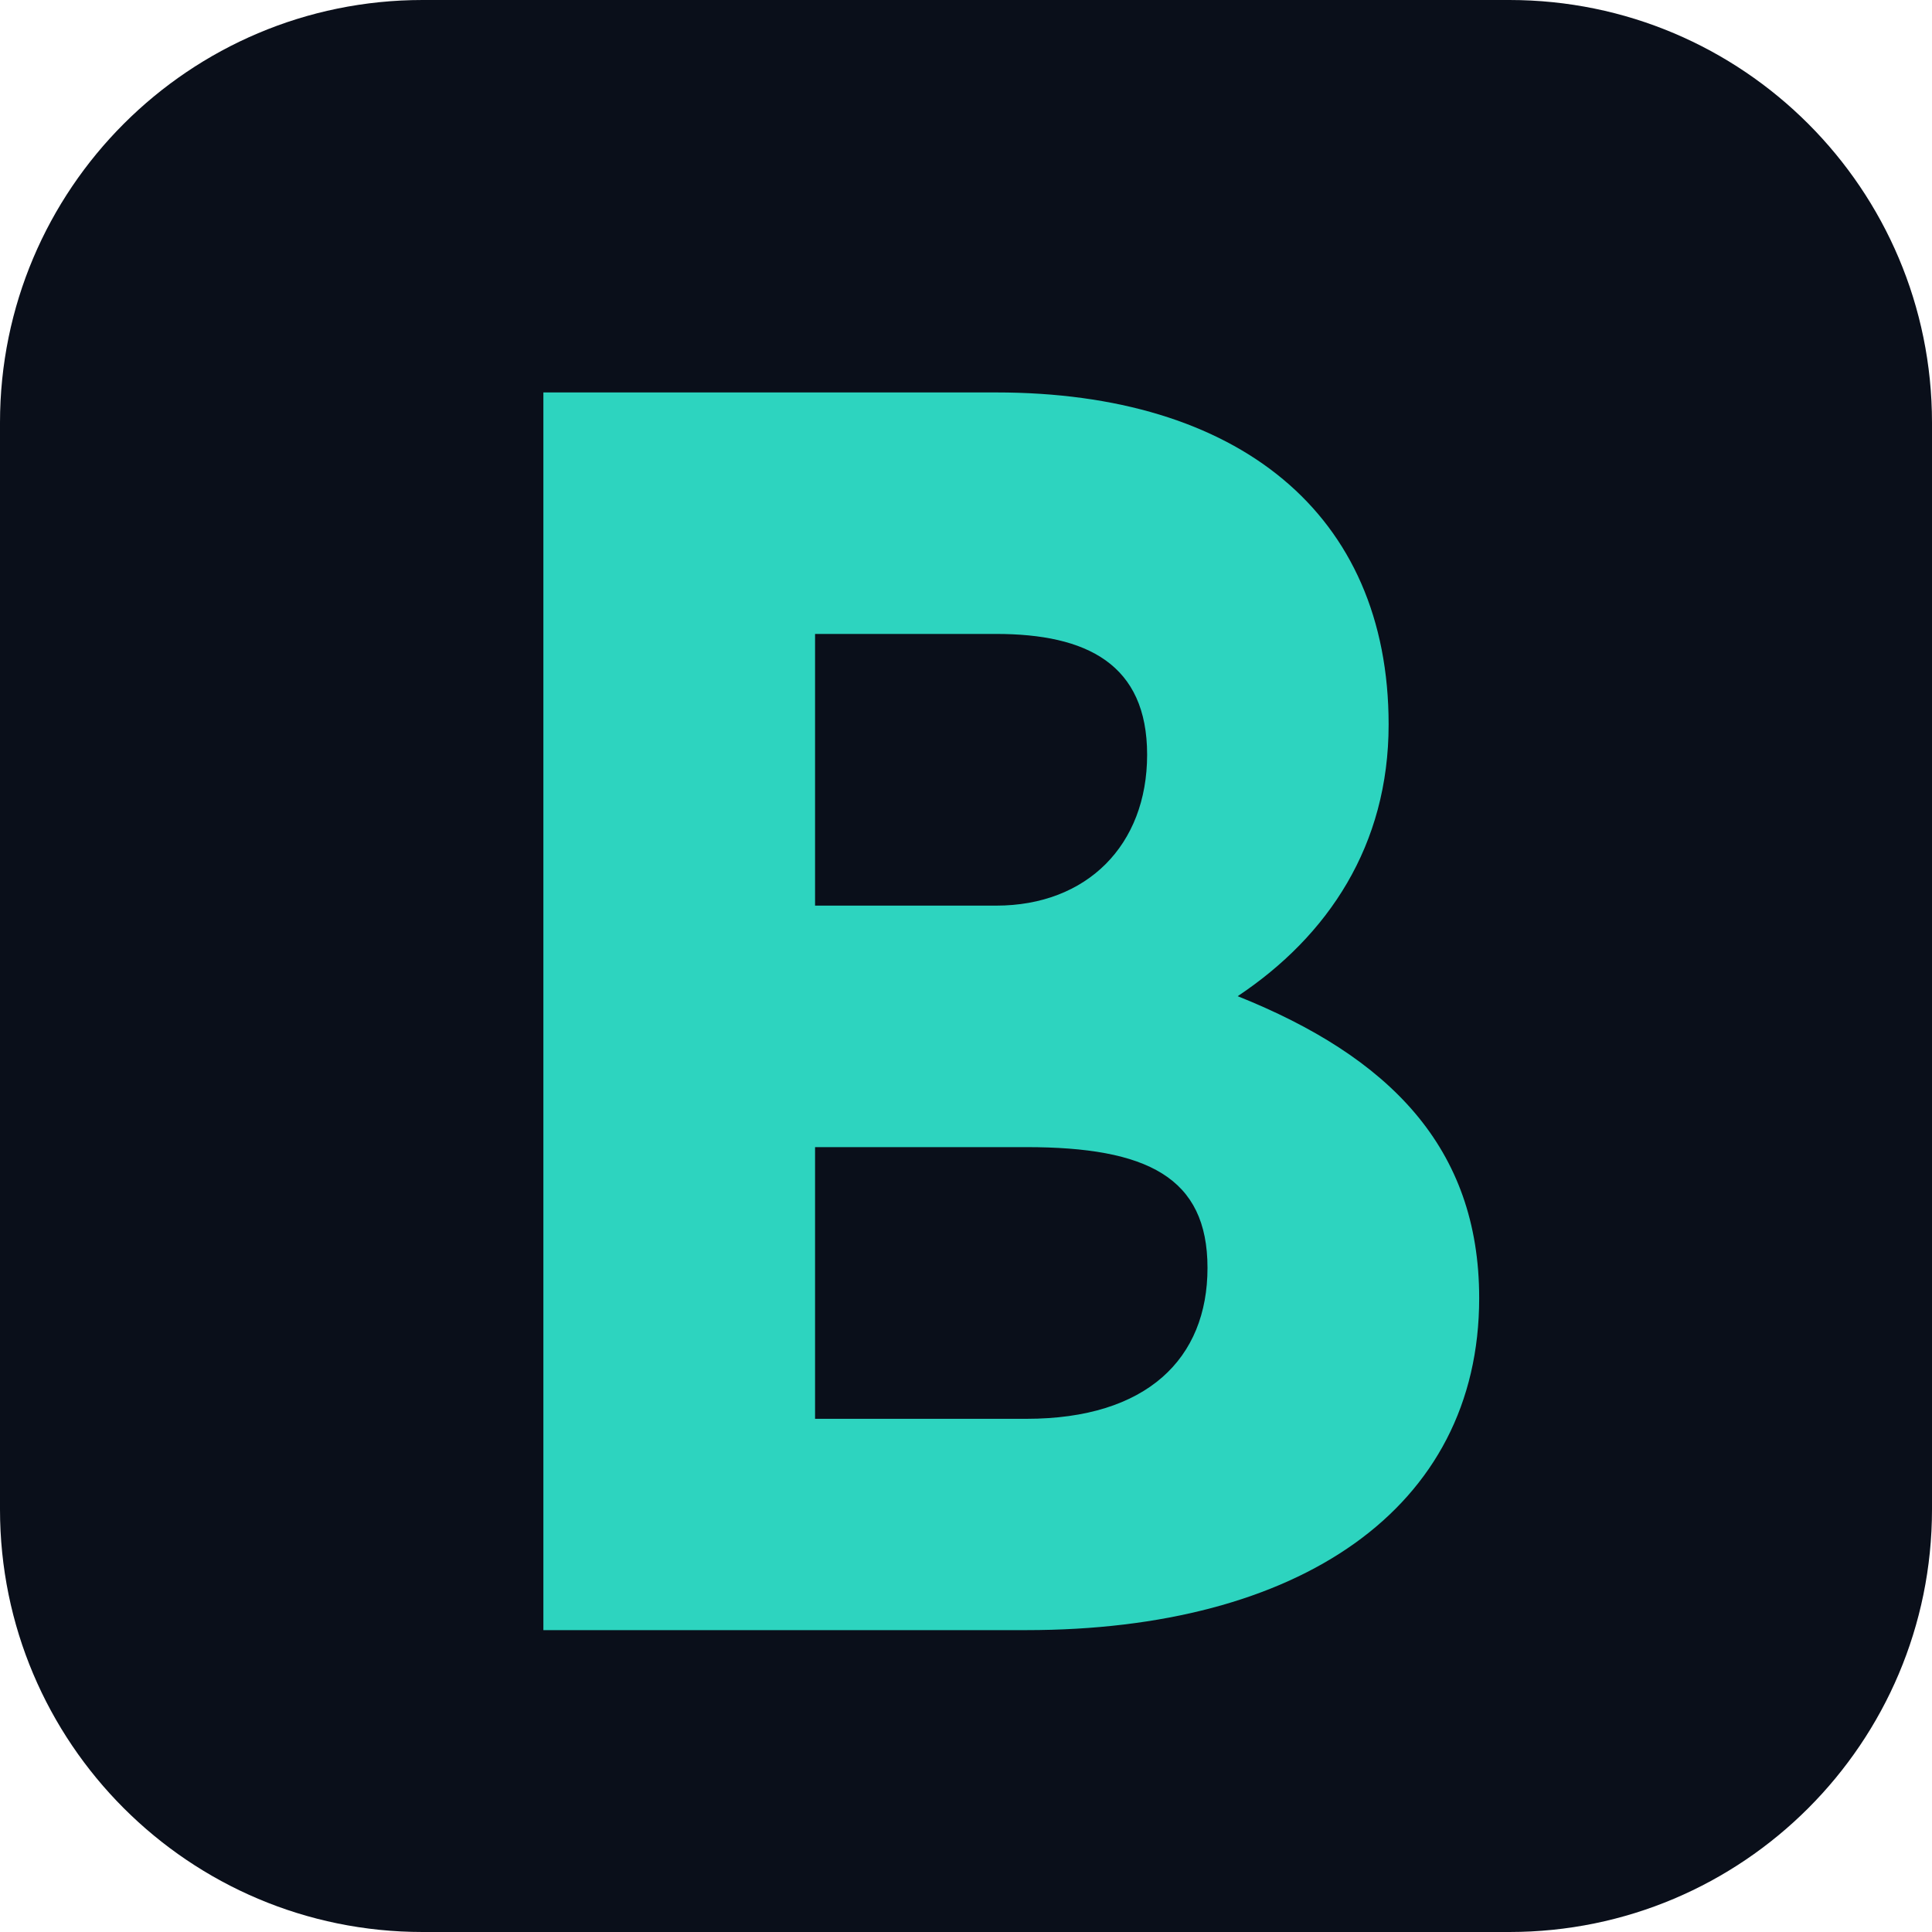
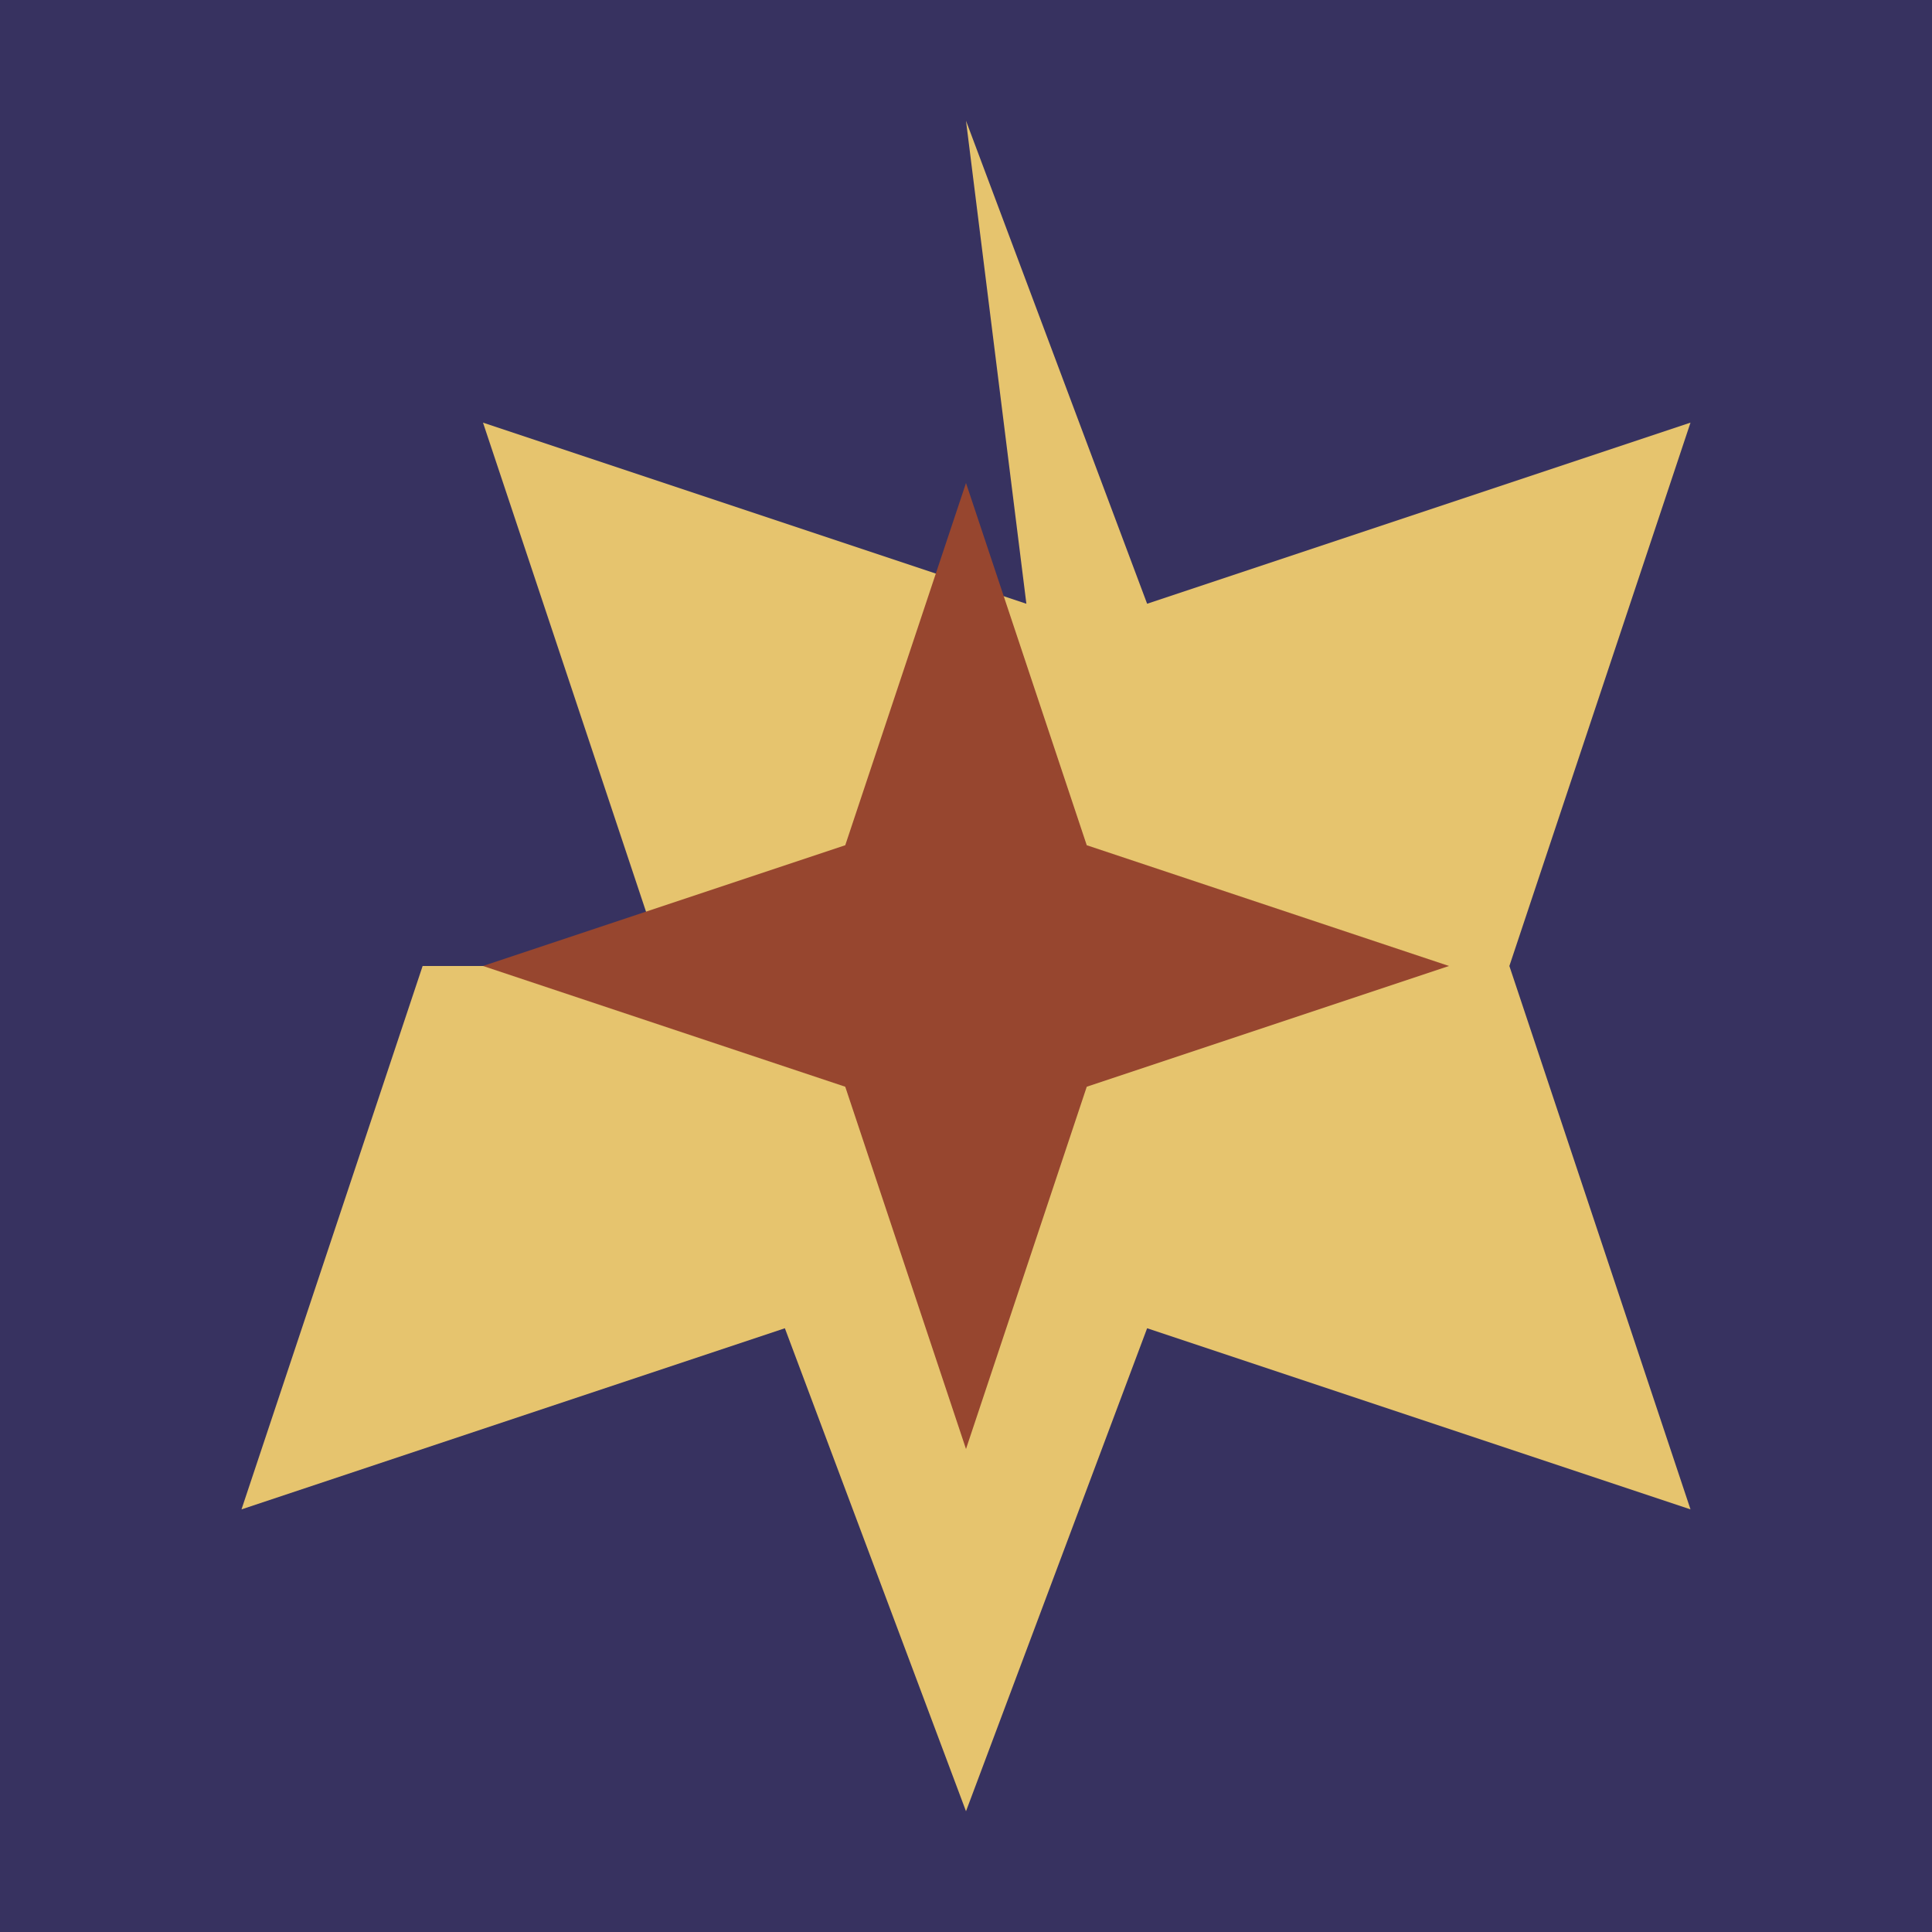
- <svg xmlns="http://www.w3.org/2000/svg" viewBox="0 0 64 64" role="img" aria-labelledby="title">
-   <rect width="64" height="64" rx="14" fill="#0a0f1a" />
-   <path fill="#2dd4bf" d="M18 13h15c8 0 13 4 13 11 0 4-2 7-5 9 5 2 8 5 8 10 0 7-6 11-15 11H18V13zm9 8v9h6c3 0 5-2 5-5s-2-4-5-4h-6zm0 17v9h7c4 0 6-2 6-5s-2-4-6-4h-7z" />
+ <svg xmlns="http://www.w3.org/2000/svg" viewBox="0 0 64 64">
+   <rect width="64" height="64" fill="#373260" />
+   <path fill="#e6c46e" d="M32 4 38 20l18-6-6 18 10 0-10 0 6 18-18-6-6 16-6-16-18 6 6-18L4 32l18 0-6-18 18 6z" />
+   <path fill="#97462f" d="m32 16 4 12 12 4-12 4-4 12-4-12-12-4 12-4z" />
</svg>
